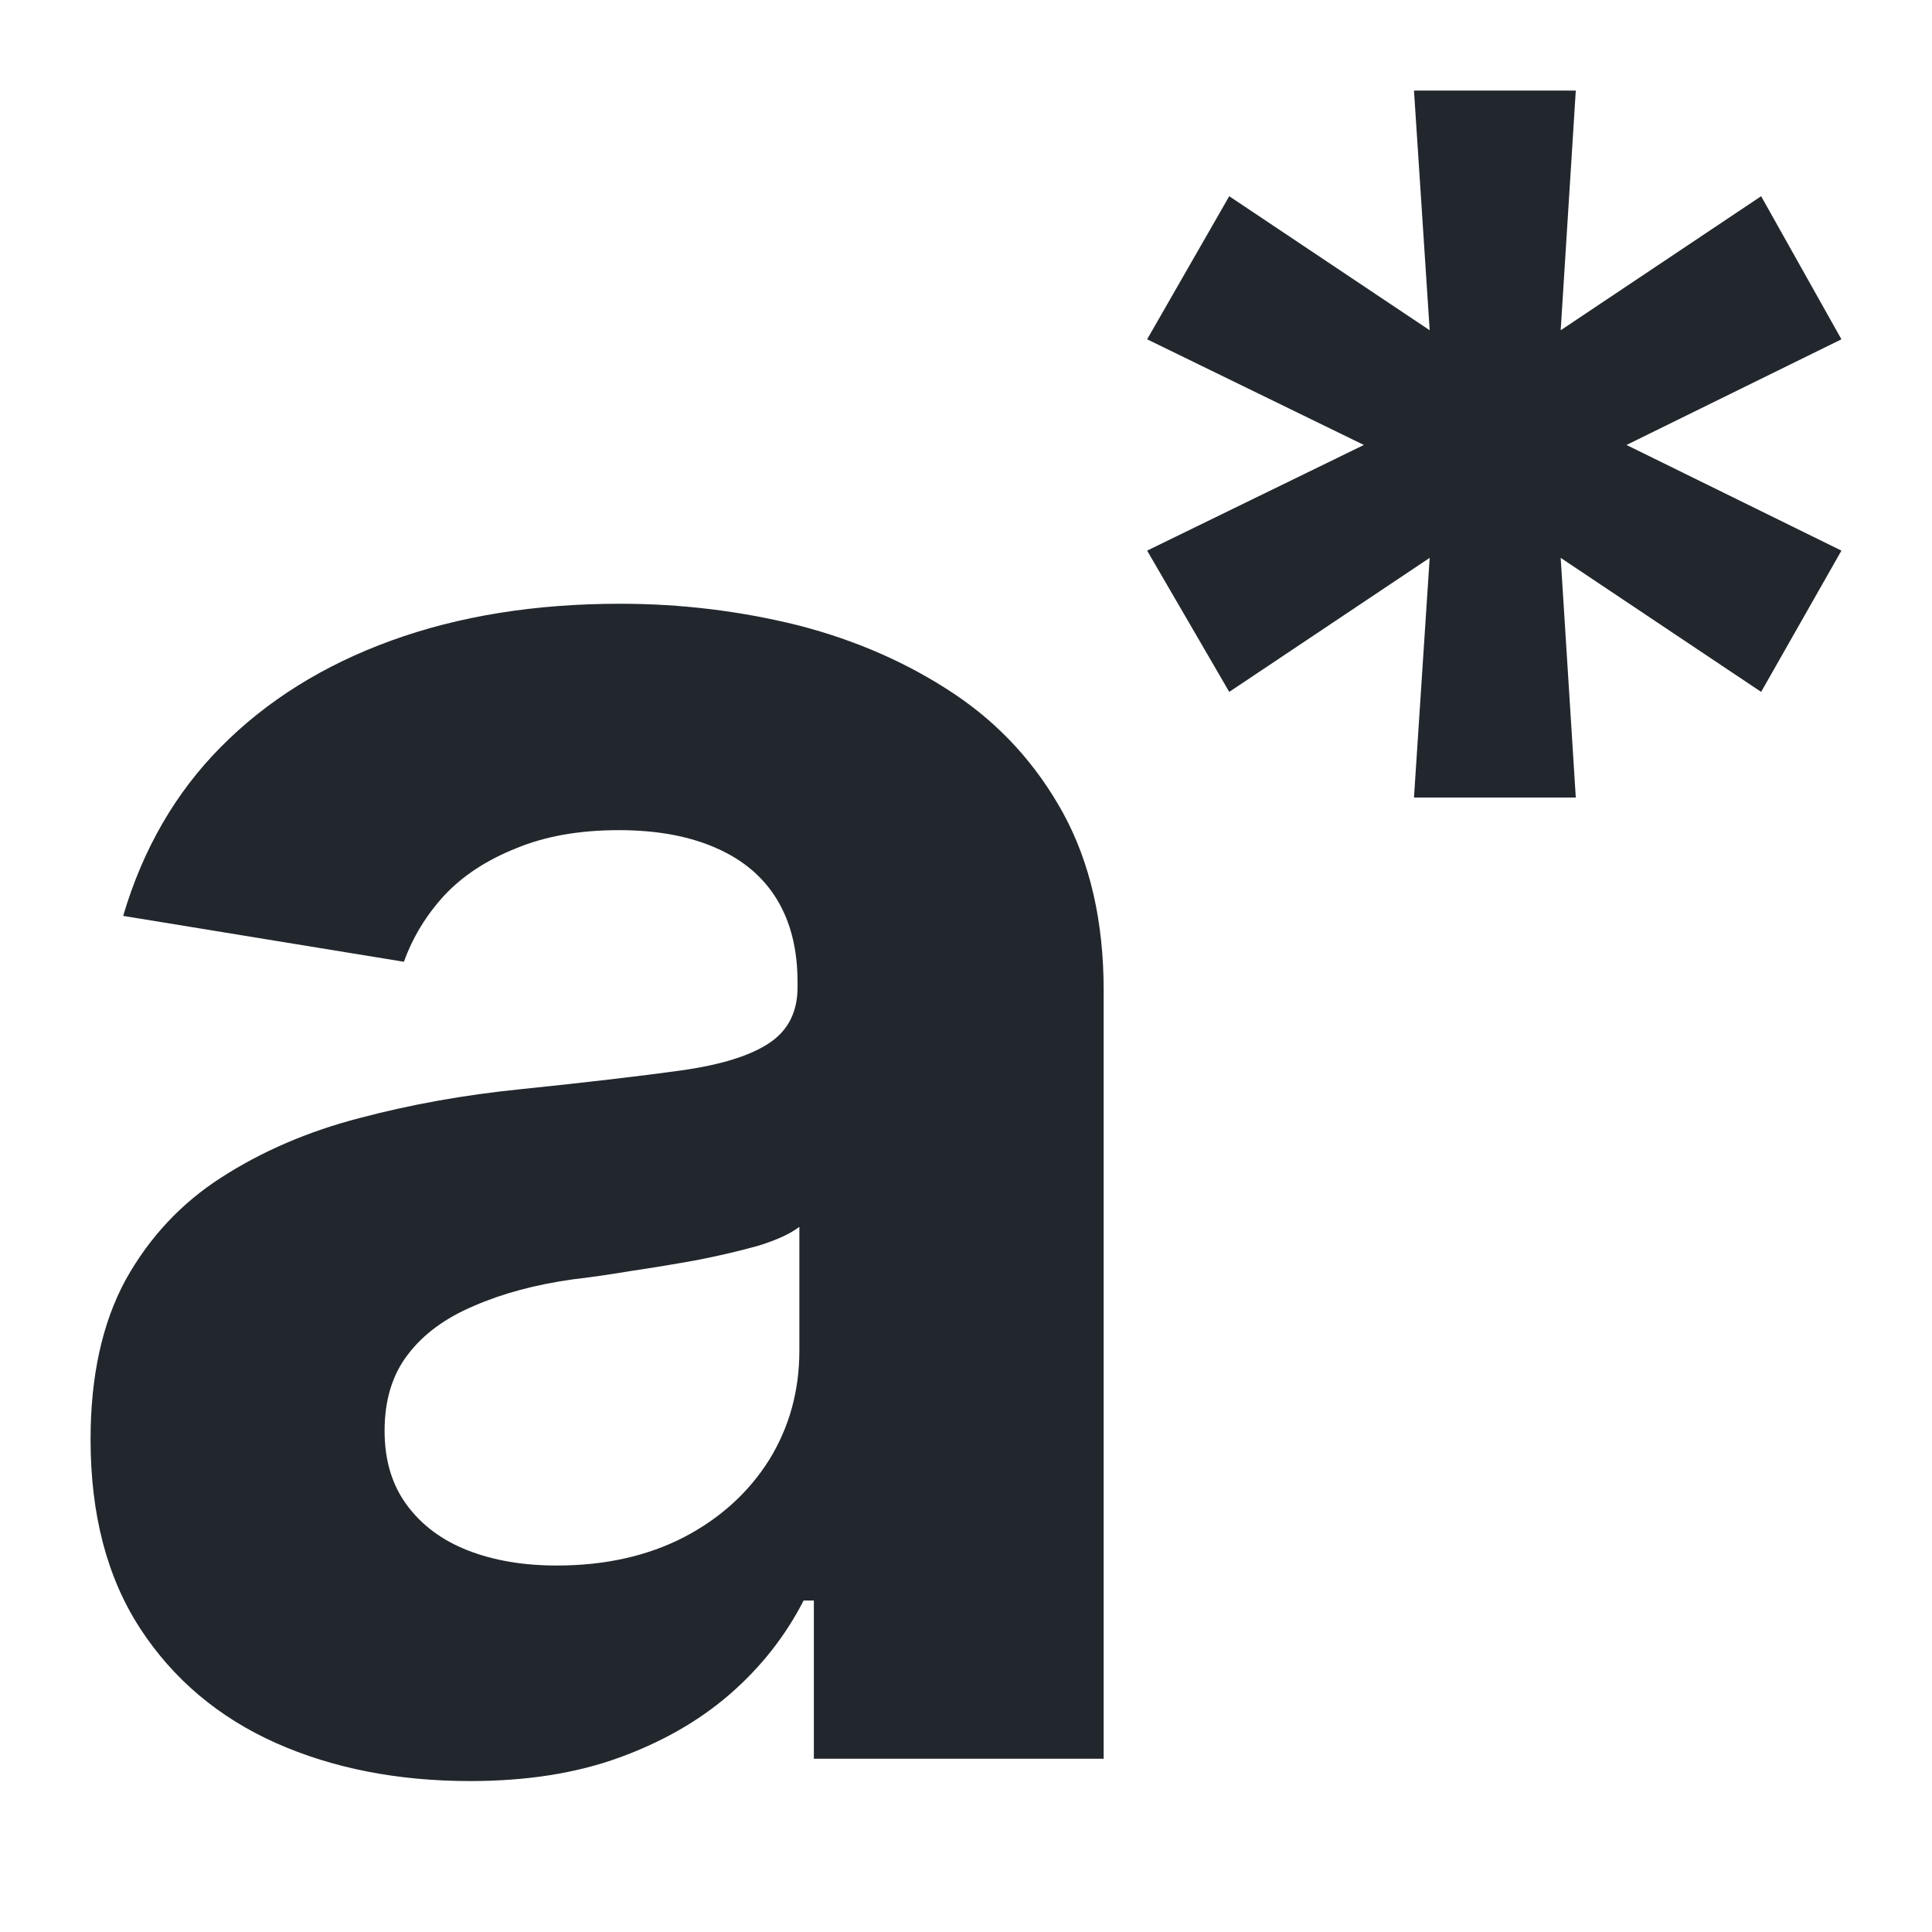
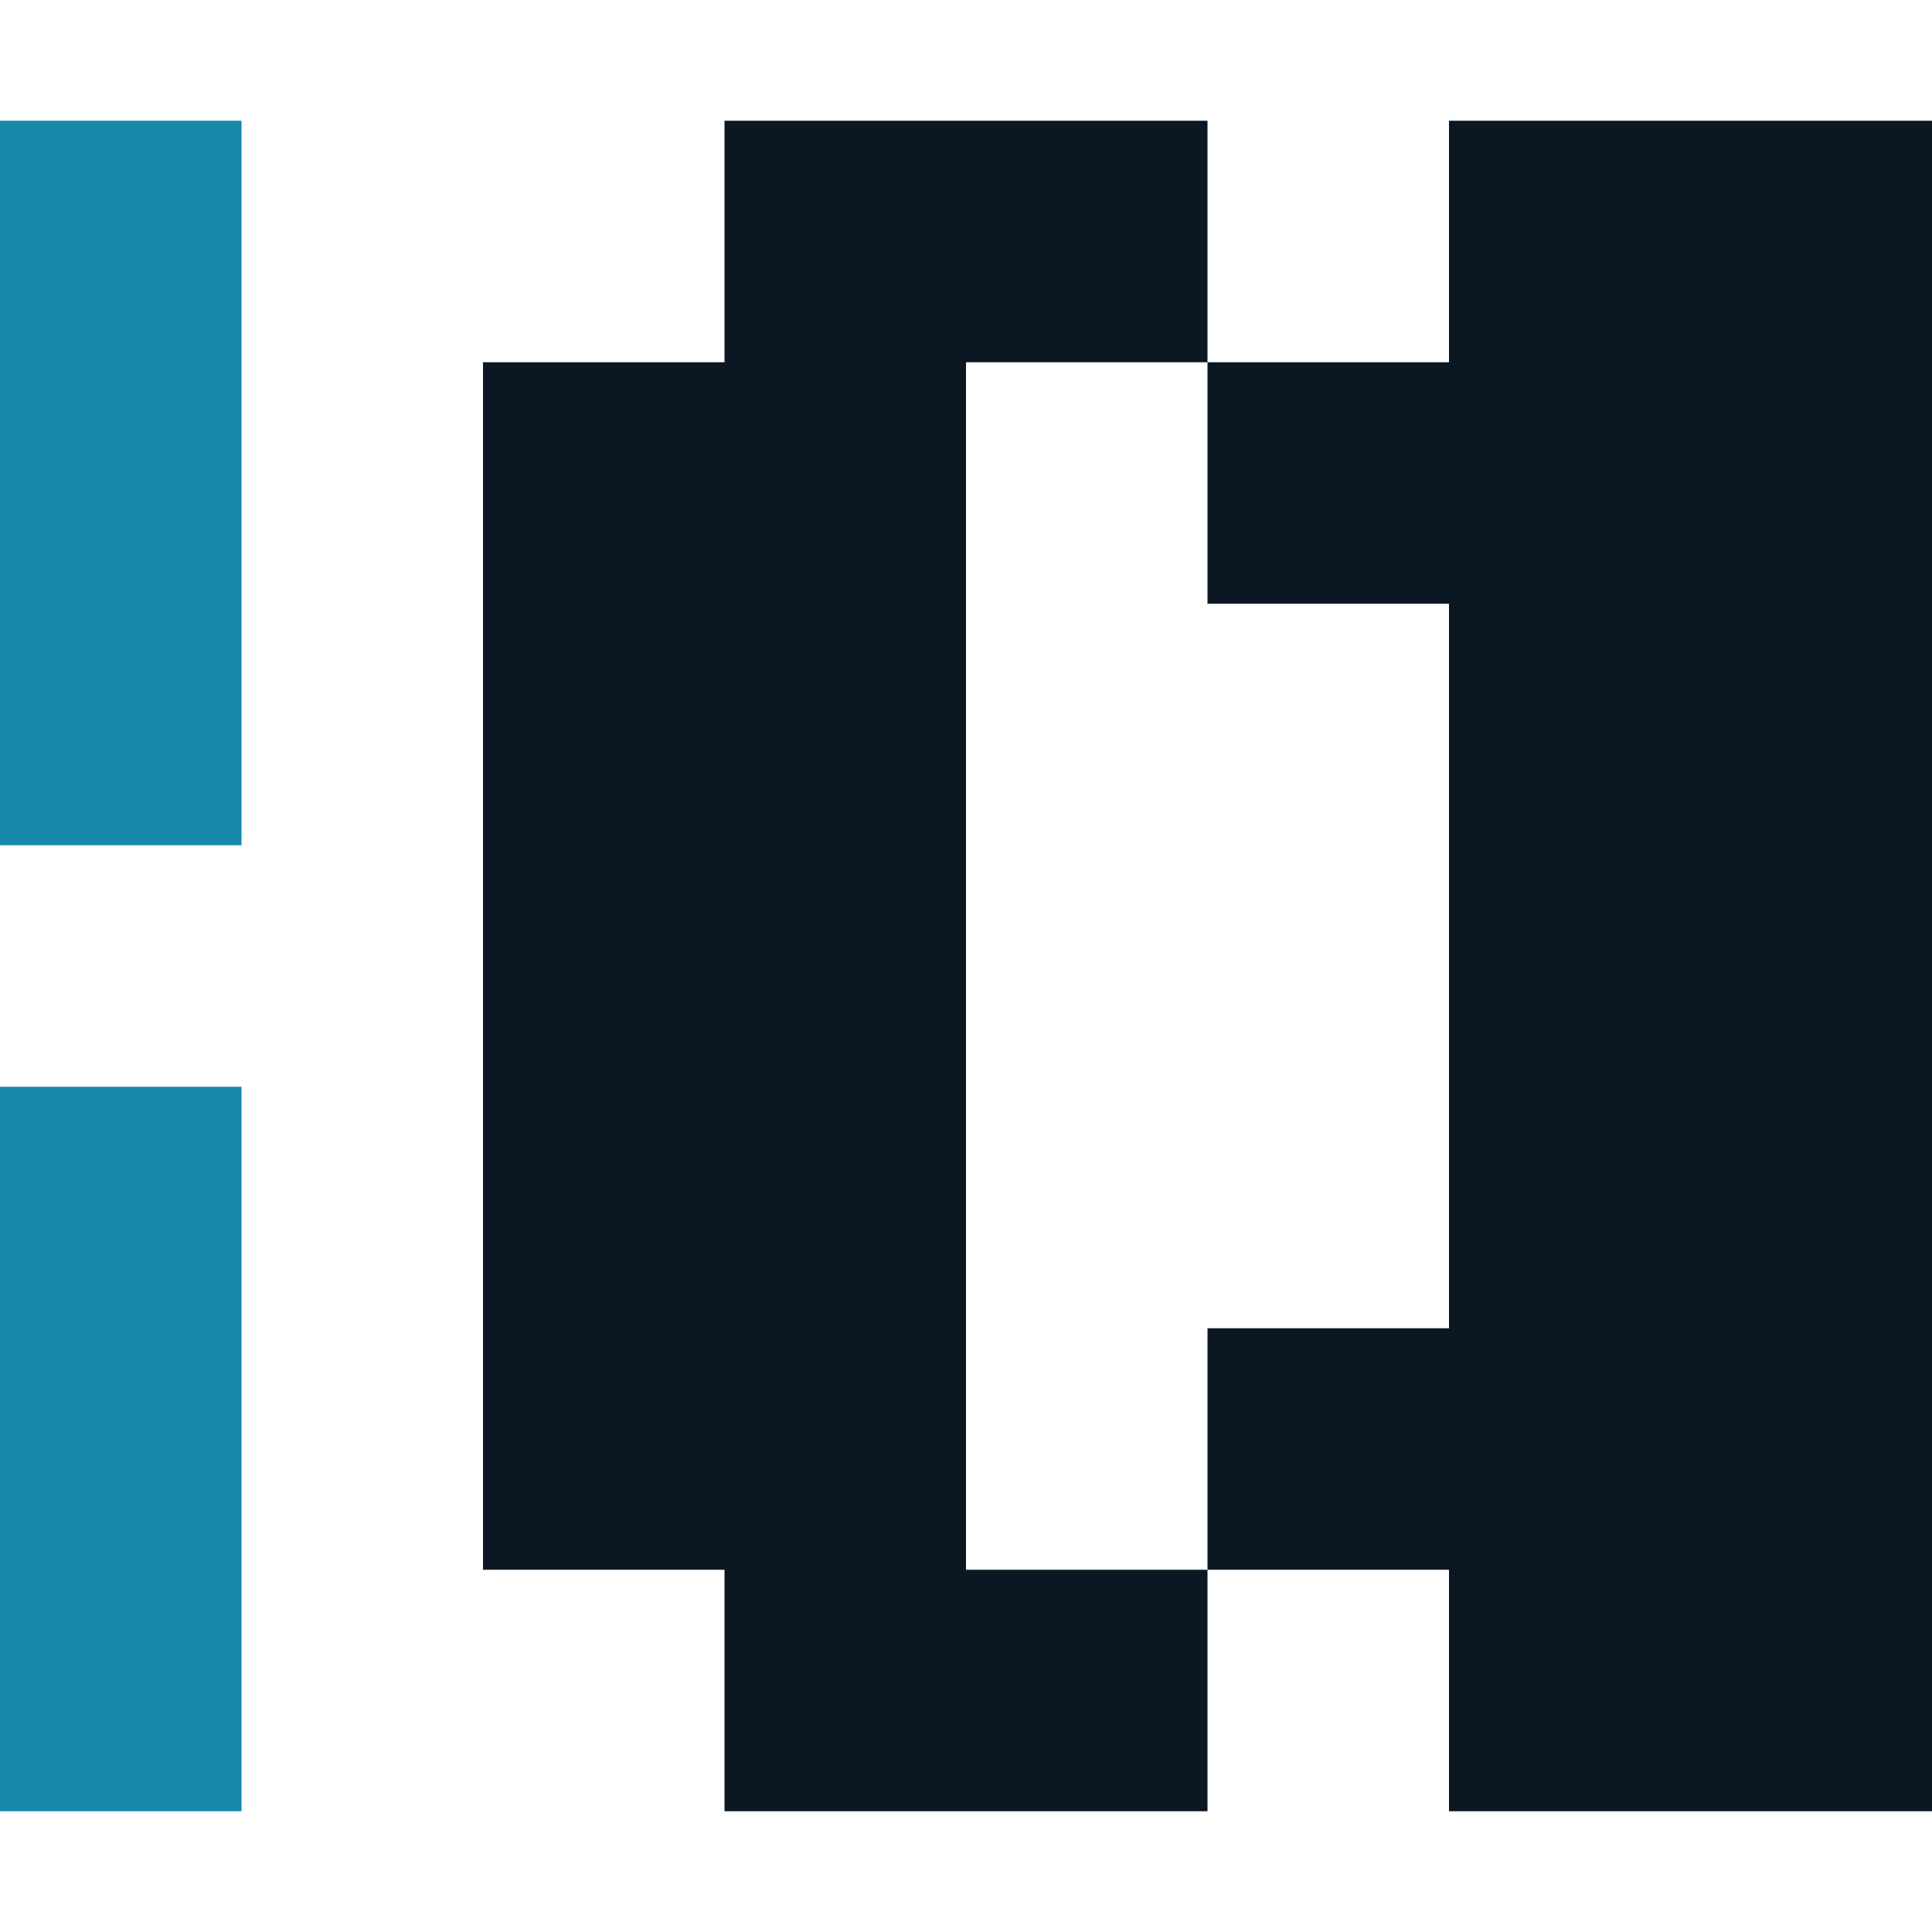
- <svg xmlns="http://www.w3.org/2000/svg" viewBox="0 0 32 32">
-   <style>path{fill:#22272e}@media (prefers-color-scheme:dark){path{fill:#f0f3f7}}</style>
-   <path d="M7.79 29.5Q5.99 29.5 4.57 28.87Q3.14 28.23 2.32 26.97Q1.5 25.71 1.5 23.84Q1.5 22.27 2.08 21.2Q2.67 20.14 3.67 19.5Q4.68 18.85 5.95 18.52Q7.23 18.18 8.63 18.04Q10.27 17.87 11.28 17.73Q12.28 17.59 12.75 17.27Q13.21 16.96 13.21 16.35V16.27Q13.21 15.46 12.87 14.9Q12.53 14.34 11.87 14.05Q11.2 13.75 10.25 13.75Q9.27 13.75 8.55 14.05Q7.82 14.34 7.36 14.83Q6.91 15.32 6.69 15.93L2.04 15.17Q2.53 13.51 3.66 12.37Q4.8 11.22 6.48 10.61Q8.16 10 10.27 10Q11.79 10 13.23 10.36Q14.66 10.73 15.8 11.49Q16.94 12.25 17.61 13.47Q18.28 14.7 18.28 16.4V29.13H13.48V26.51H13.31Q12.86 27.39 12.09 28.06Q11.33 28.72 10.26 29.11Q9.19 29.5 7.79 29.5ZM9.22 25.93Q10.42 25.93 11.33 25.46Q12.23 24.99 12.74 24.18Q13.24 23.37 13.24 22.37V20.32Q13.02 20.49 12.57 20.63Q12.11 20.76 11.55 20.87Q11 20.97 10.46 21.05Q9.92 21.14 9.49 21.19Q8.56 21.32 7.85 21.63Q7.14 21.93 6.76 22.43Q6.37 22.93 6.37 23.7Q6.37 24.43 6.74 24.93Q7.11 25.43 7.75 25.68Q8.39 25.93 9.22 25.93Z" />
-   <path d="M23.42 13.21 23.68 9.24 20.36 11.46 19 9.12 22.59 7.37 19 5.62 20.36 3.25 23.68 5.47 23.42 1.5H26.1L25.85 5.47L29.17 3.25L30.5 5.62L26.94 7.37L30.5 9.12L29.17 11.46L25.85 9.24L26.1 13.21Z" />
+ <svg xmlns="http://www.w3.org/2000/svg" viewBox="0 0 16 16">
+   <style>path{fill:#0b1824}.second{fill:#1689ab}@media (prefers-color-scheme:dark){path{fill:#e3f1f7}.second{fill:#56d0f0}}</style>
+   <g transform="translate(0 1) scale(2)">
+     <path d="M3 0h2v1h-2ZM6 0h2v1h-2ZM2 1h2v5h-2ZM5 1h3v1h-3ZM6 2h2v3h-2ZM5 5h3v1h-3ZM3 6h2v1h-2ZM6 6h2v1h-2Z" />
+     <path class="second" d="M0 0h1v3h-1ZM0 4h1v3h-1Z" />
+   </g>
</svg>
